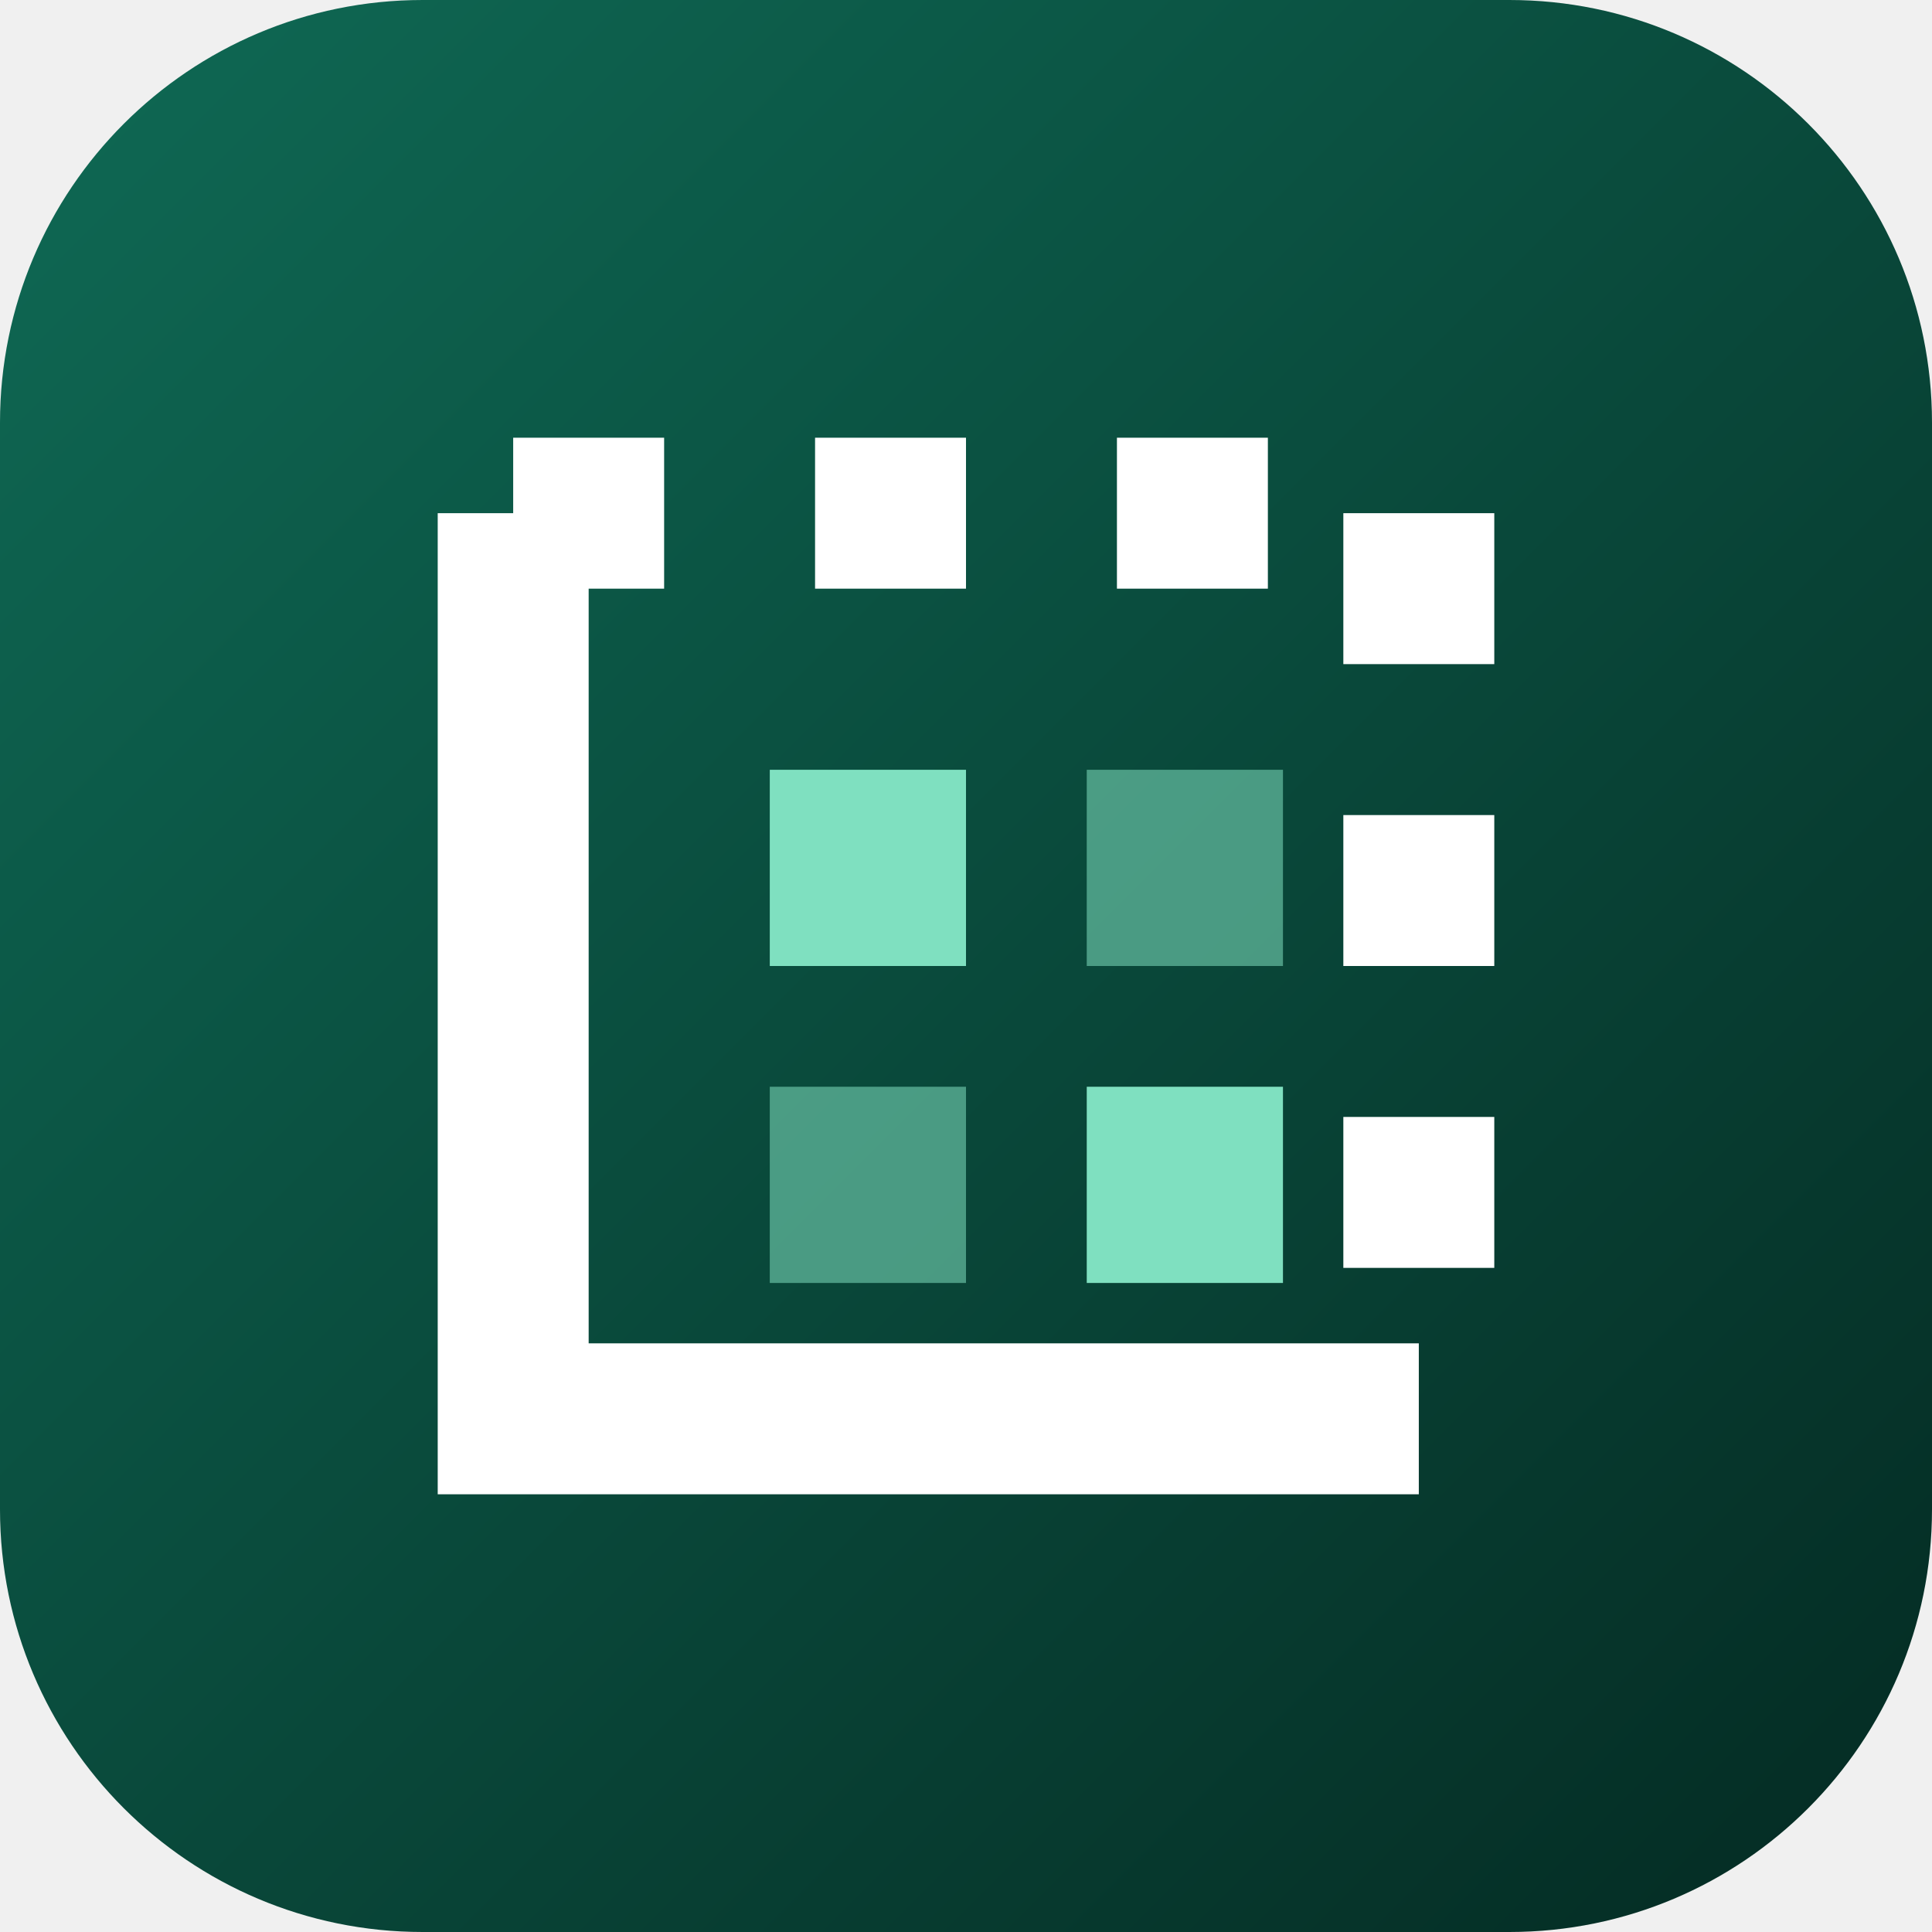
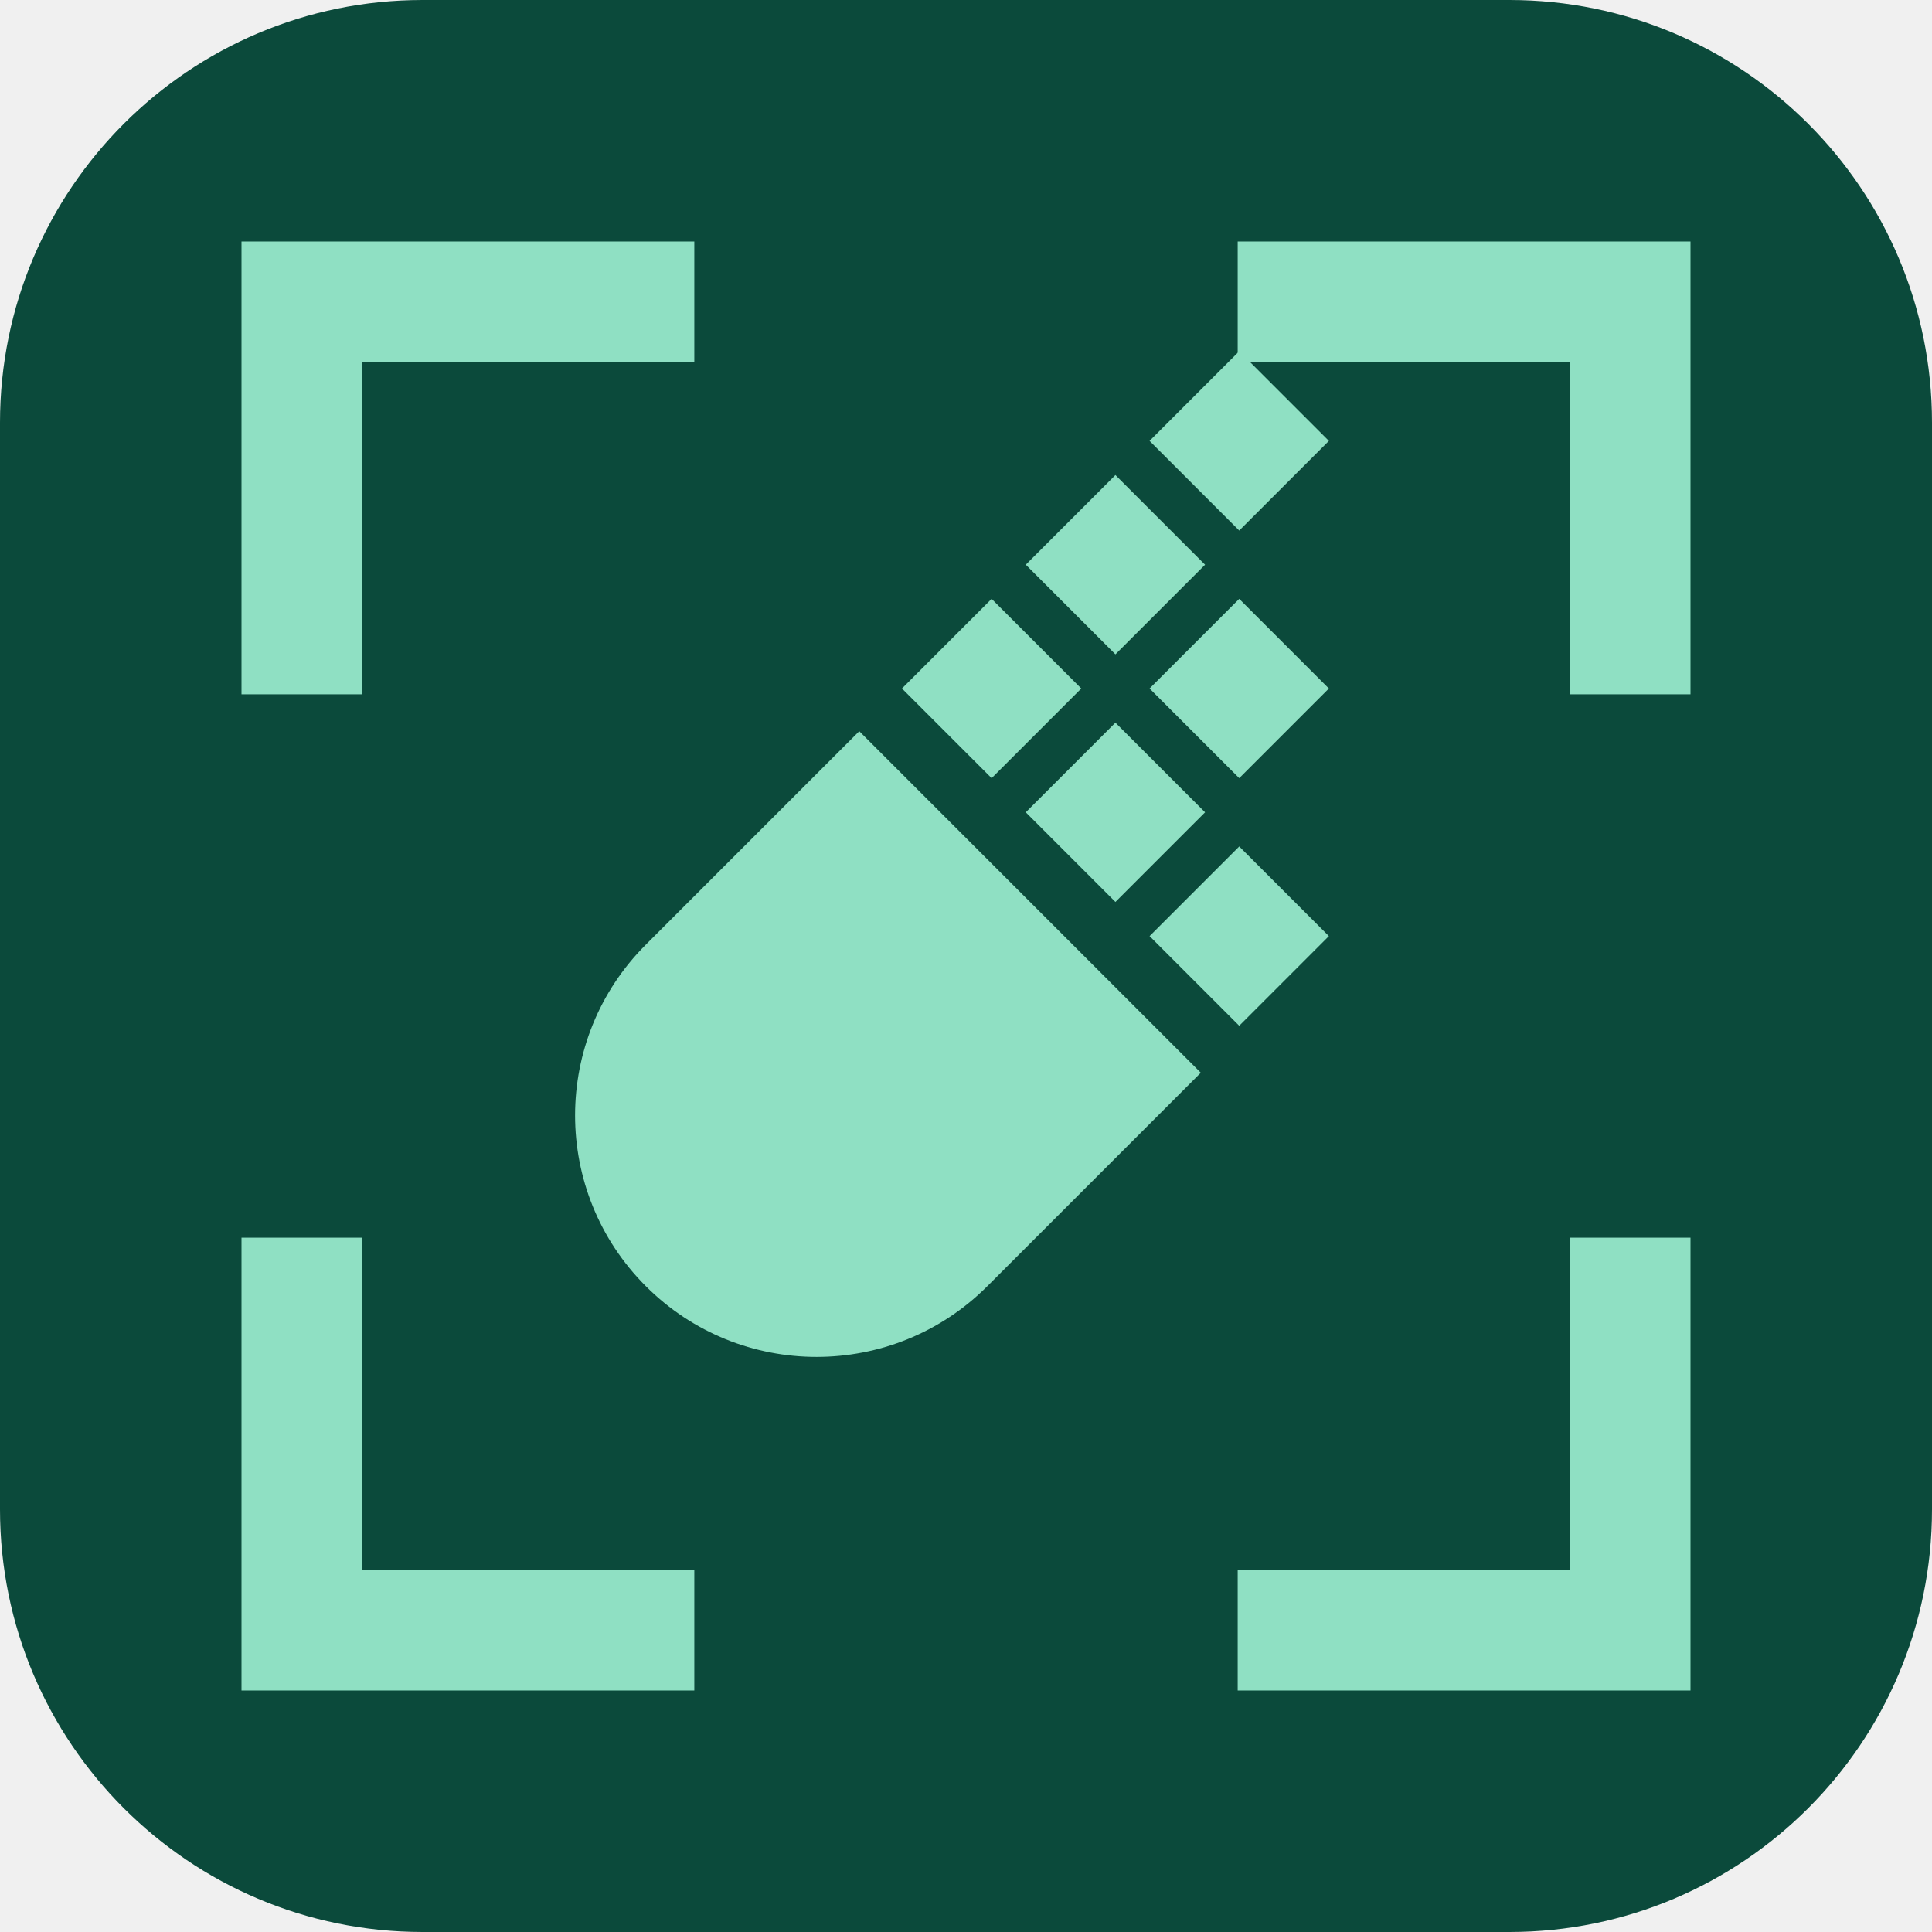
- <svg xmlns="http://www.w3.org/2000/svg" viewBox="0 0 512 512">
-   <defs>
-     <linearGradient id="f" x1="0" y1="0" x2="1" y2="1">
-       <stop offset="0" stop-color="#0f6a55" />
-       <stop offset="1" stop-color="#042a22" />
-     </linearGradient>
-   </defs>
-   <rect width="512" height="512" rx="112" fill="url(#f)" />
-   <g fill="none" stroke="#ffffff" stroke-width="40">
-     <path d="M136 136v240h240" />
-     <path d="M136 136h240" stroke-dasharray="40 40" />
-     <path d="M376 136v240" stroke-dasharray="40 40" />
-   </g>
-   <g fill="#7fe0c0">
-     <rect x="204" y="204" width="52" height="52" />
-     <rect x="288" y="204" width="52" height="52" opacity=".55" />
-     <rect x="204" y="288" width="52" height="52" opacity=".55" />
-     <rect x="288" y="288" width="52" height="52" />
+ <svg xmlns="http://www.w3.org/2000/svg" viewBox="0 0 64 64">
+   <rect width="64" height="64" rx="14" fill="#0b4a3b" />
+   <g>
+     <g fill="none" stroke="#8fe0c3" stroke-width="4" stroke-linecap="square">
+       <path d="M10 21V10h11M43 10h11v11M54 43v11H43M21 54H10V43" />
+     </g>
+     <g transform="rotate(-45 32 32)">
+       <path d="M35 24H25a8 8 0 0 0 0 16h10z" fill="#8fe0c3" />
+       <rect x="37.0" y="24.0" width="4.2" height="4.2" fill="#8fe0c3" />
+       <rect x="37.0" y="29.8" width="4.2" height="4.2" fill="#8fe0c3" />
+       <rect x="37.0" y="35.6" width="4.2" height="4.2" fill="#8fe0c3" />
+       <rect x="42.8" y="24.0" width="4.2" height="4.2" fill="#8fe0c3" />
+       <rect x="42.8" y="29.8" width="4.2" height="4.2" fill="#8fe0c3" />
+       <rect x="48.6" y="24.0" width="4.2" height="4.2" fill="#8fe0c3" />
+     </g>
  </g>
</svg>
